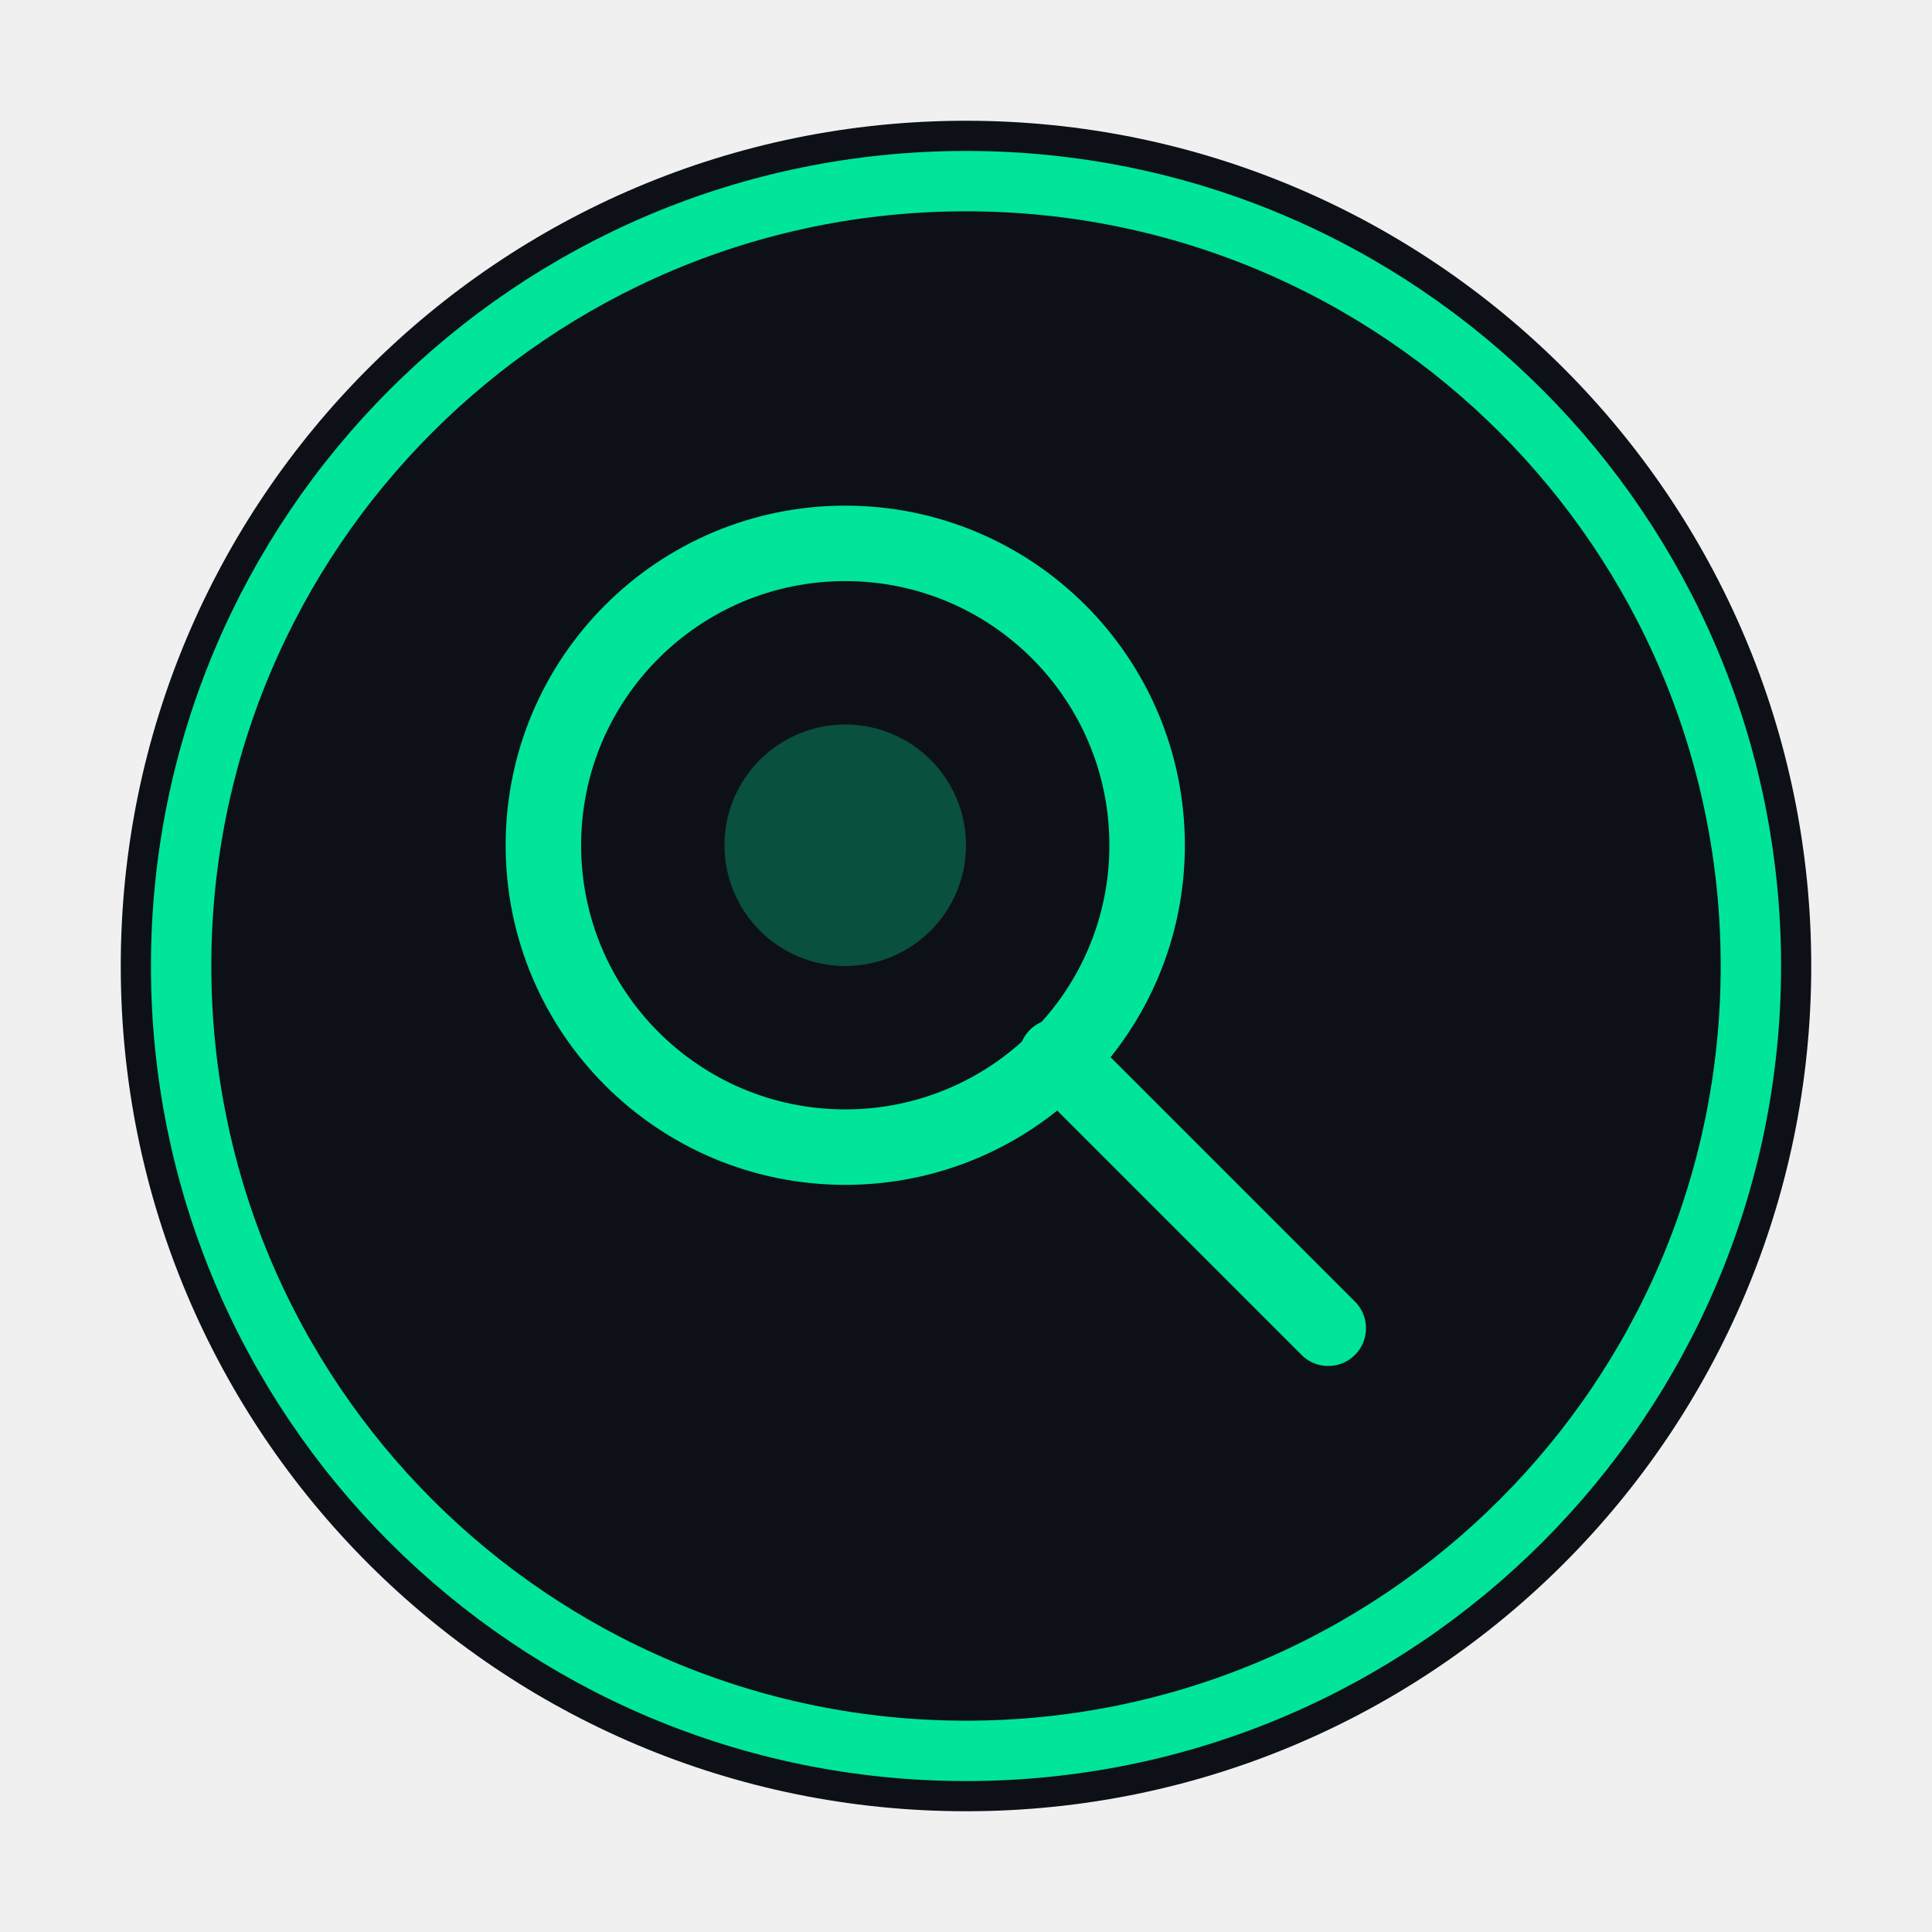
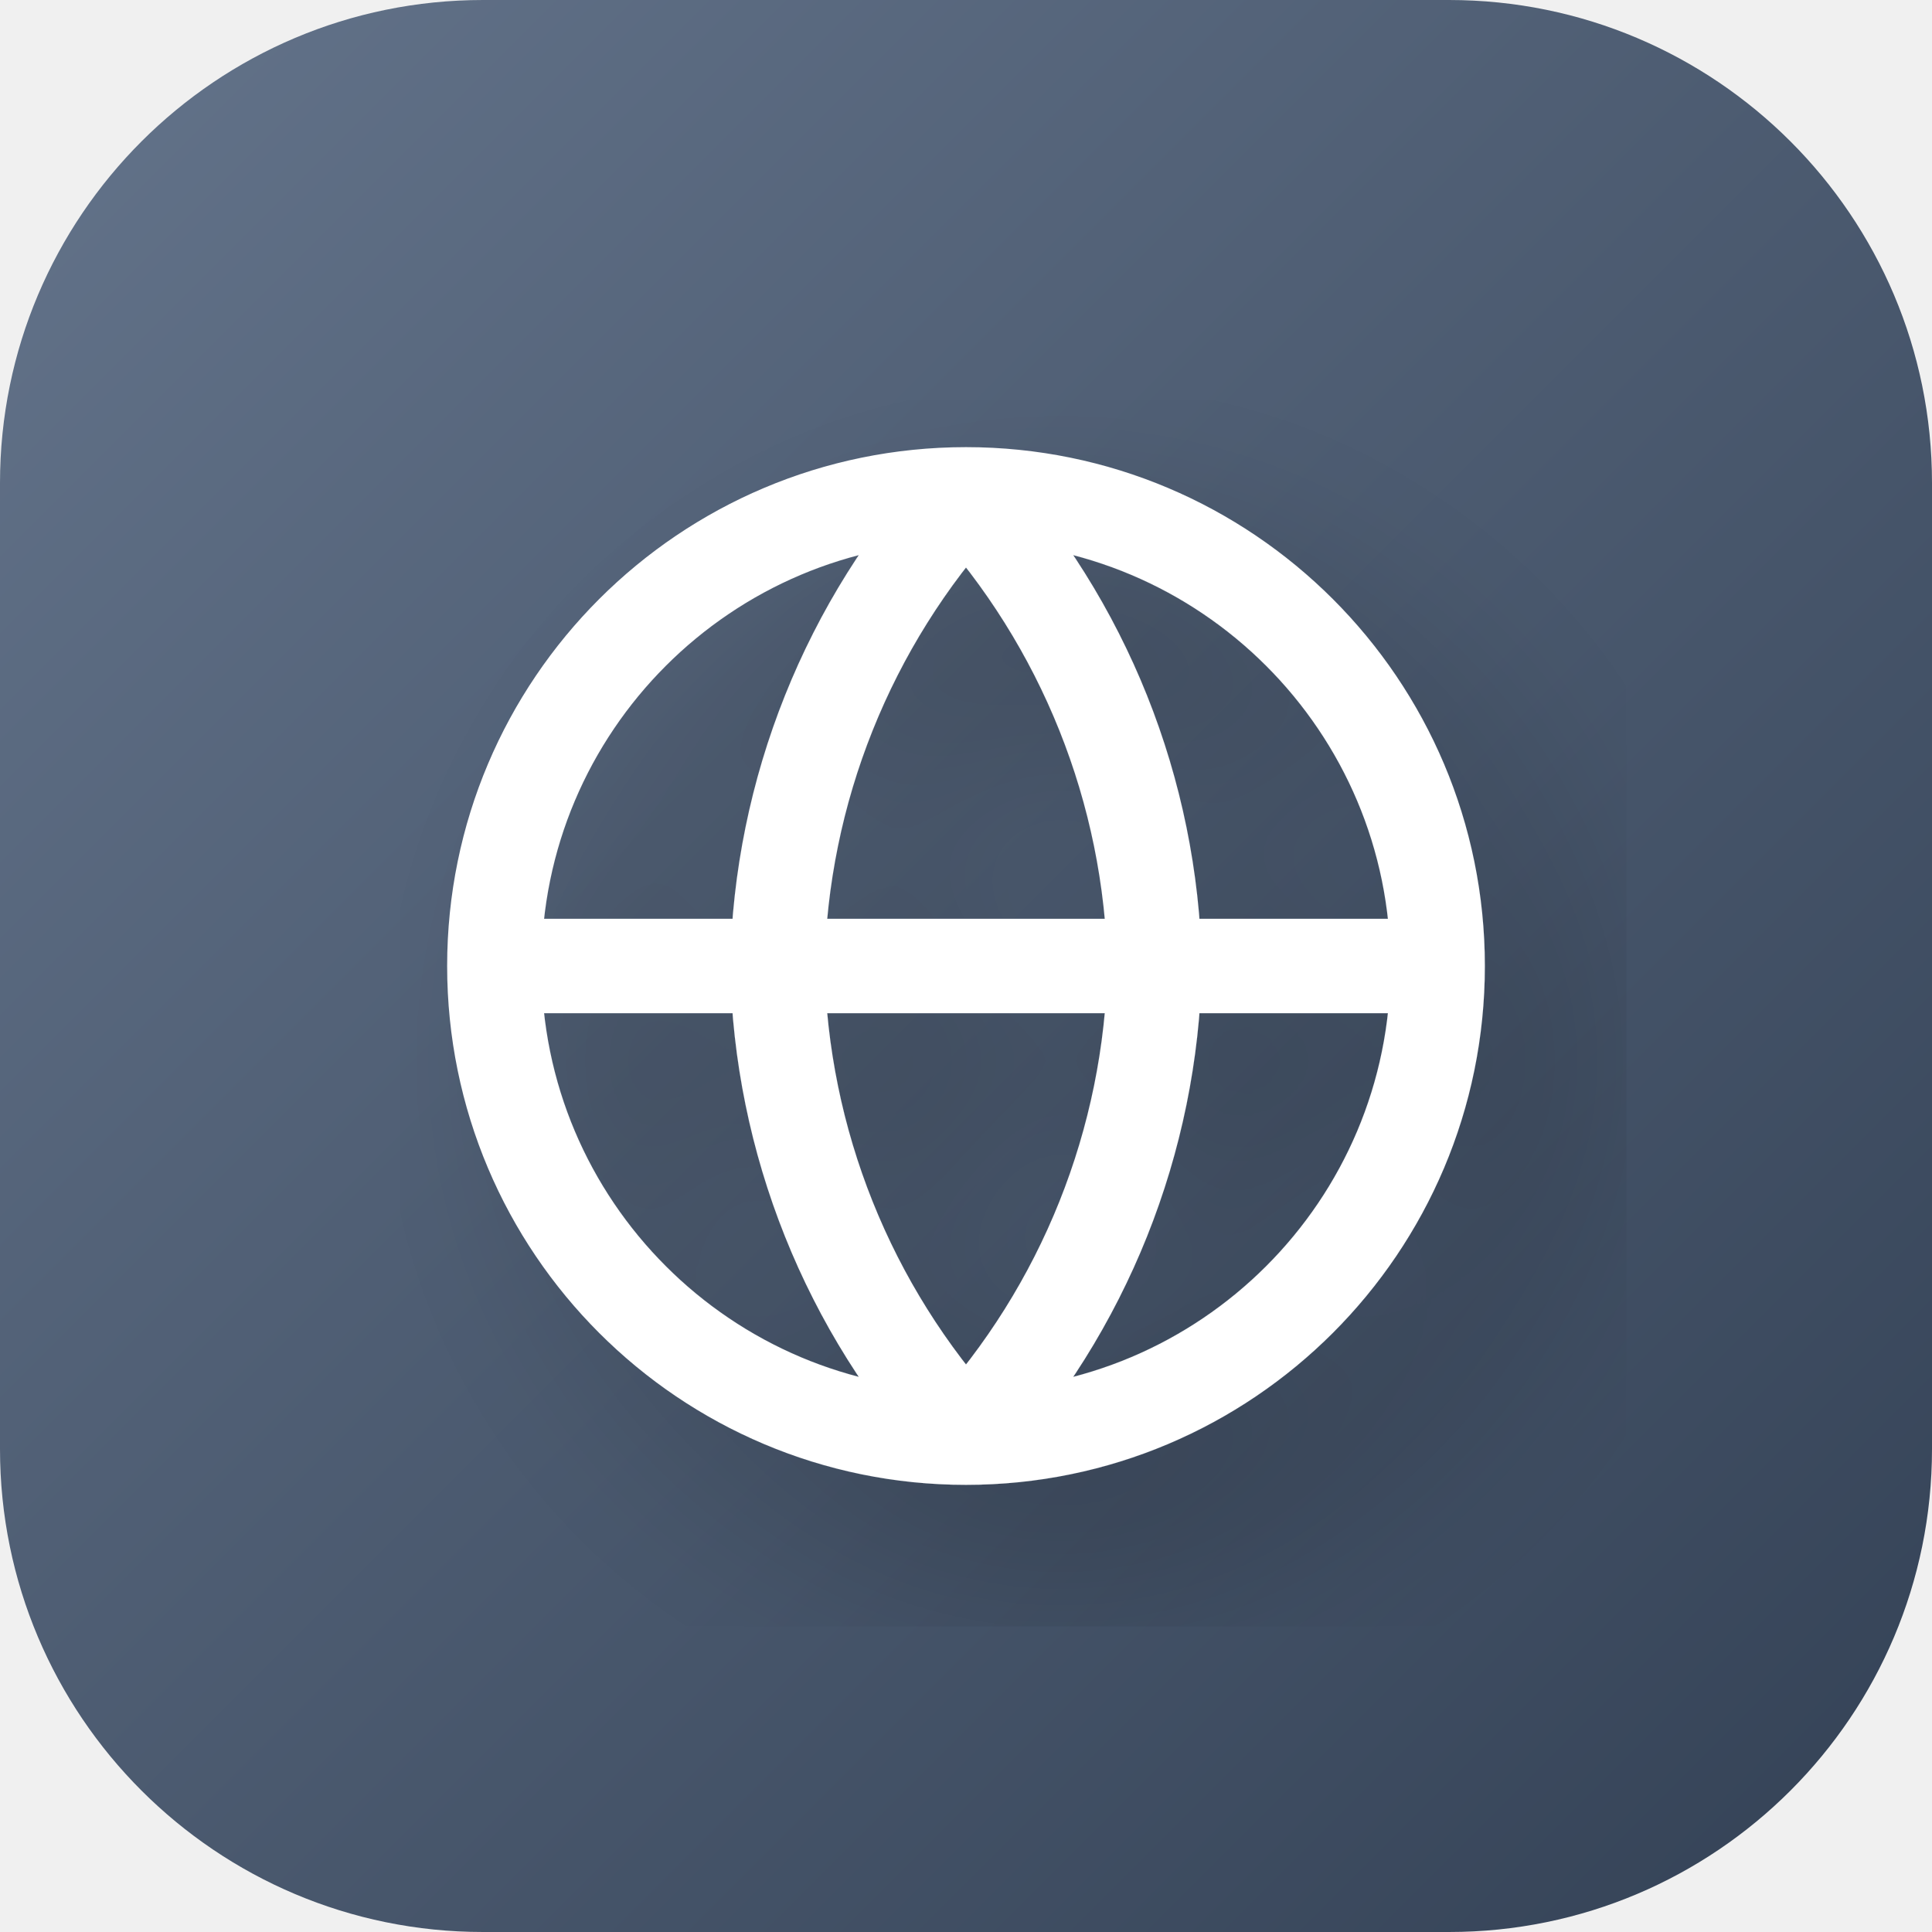
- <svg xmlns="http://www.w3.org/2000/svg" viewBox="0 0 64 64" fill="none">
-   <circle cx="32" cy="32" r="28" fill="#0d1117" />
-   <circle cx="32" cy="32" r="26" stroke="#00e599" stroke-width="2" />
-   <circle cx="28" cy="28" r="10" stroke="#00e599" stroke-width="2.5" fill="none" />
-   <line x1="35" y1="35" x2="44" y2="44" stroke="#00e599" stroke-width="2.5" stroke-linecap="round" />
-   <circle cx="28" cy="28" r="4" fill="#00e599" opacity="0.3" />
+ <svg xmlns="http://www.w3.org/2000/svg" width="512" height="512" viewBox="0 0 512 512">
+   <defs>
+     <linearGradient id="g" x1="0%" y1="0%" x2="100%" y2="100%">
+       <stop offset="0%" style="stop-color:#64748b;stop-opacity:1" />
+       <stop offset="100%" style="stop-color:#334155;stop-opacity:1" />
+     </linearGradient>
+     <filter id="shadow" x="-20%" y="-20%" width="140%" height="140%">
+       <feDropShadow dx="2" dy="2" stdDeviation="2" flood-color="#000000" flood-opacity="0.2" />
+     </filter>
+   </defs>
+   <rect x="0" y="0" width="512" height="512" rx="128" fill="url(#g)" />
+   <g transform="translate(106, 106) scale(12.5)" stroke="#FFFFFF" stroke-width="2" fill="none" stroke-linecap="round" stroke-linejoin="round" filter="url(#shadow)">
+     <path d="M2 12h20 M12 2a15.3 15.3 0 0 1 4 10 15.3 15.3 0 0 1-4 10 15.3 15.3 0 0 1-4-10 15.3 15.3 0 0 1 4-10z M2 12a10 10 0 1 1 20 0 10 10 0 0 1-20 0z" />
+   </g>
</svg>
